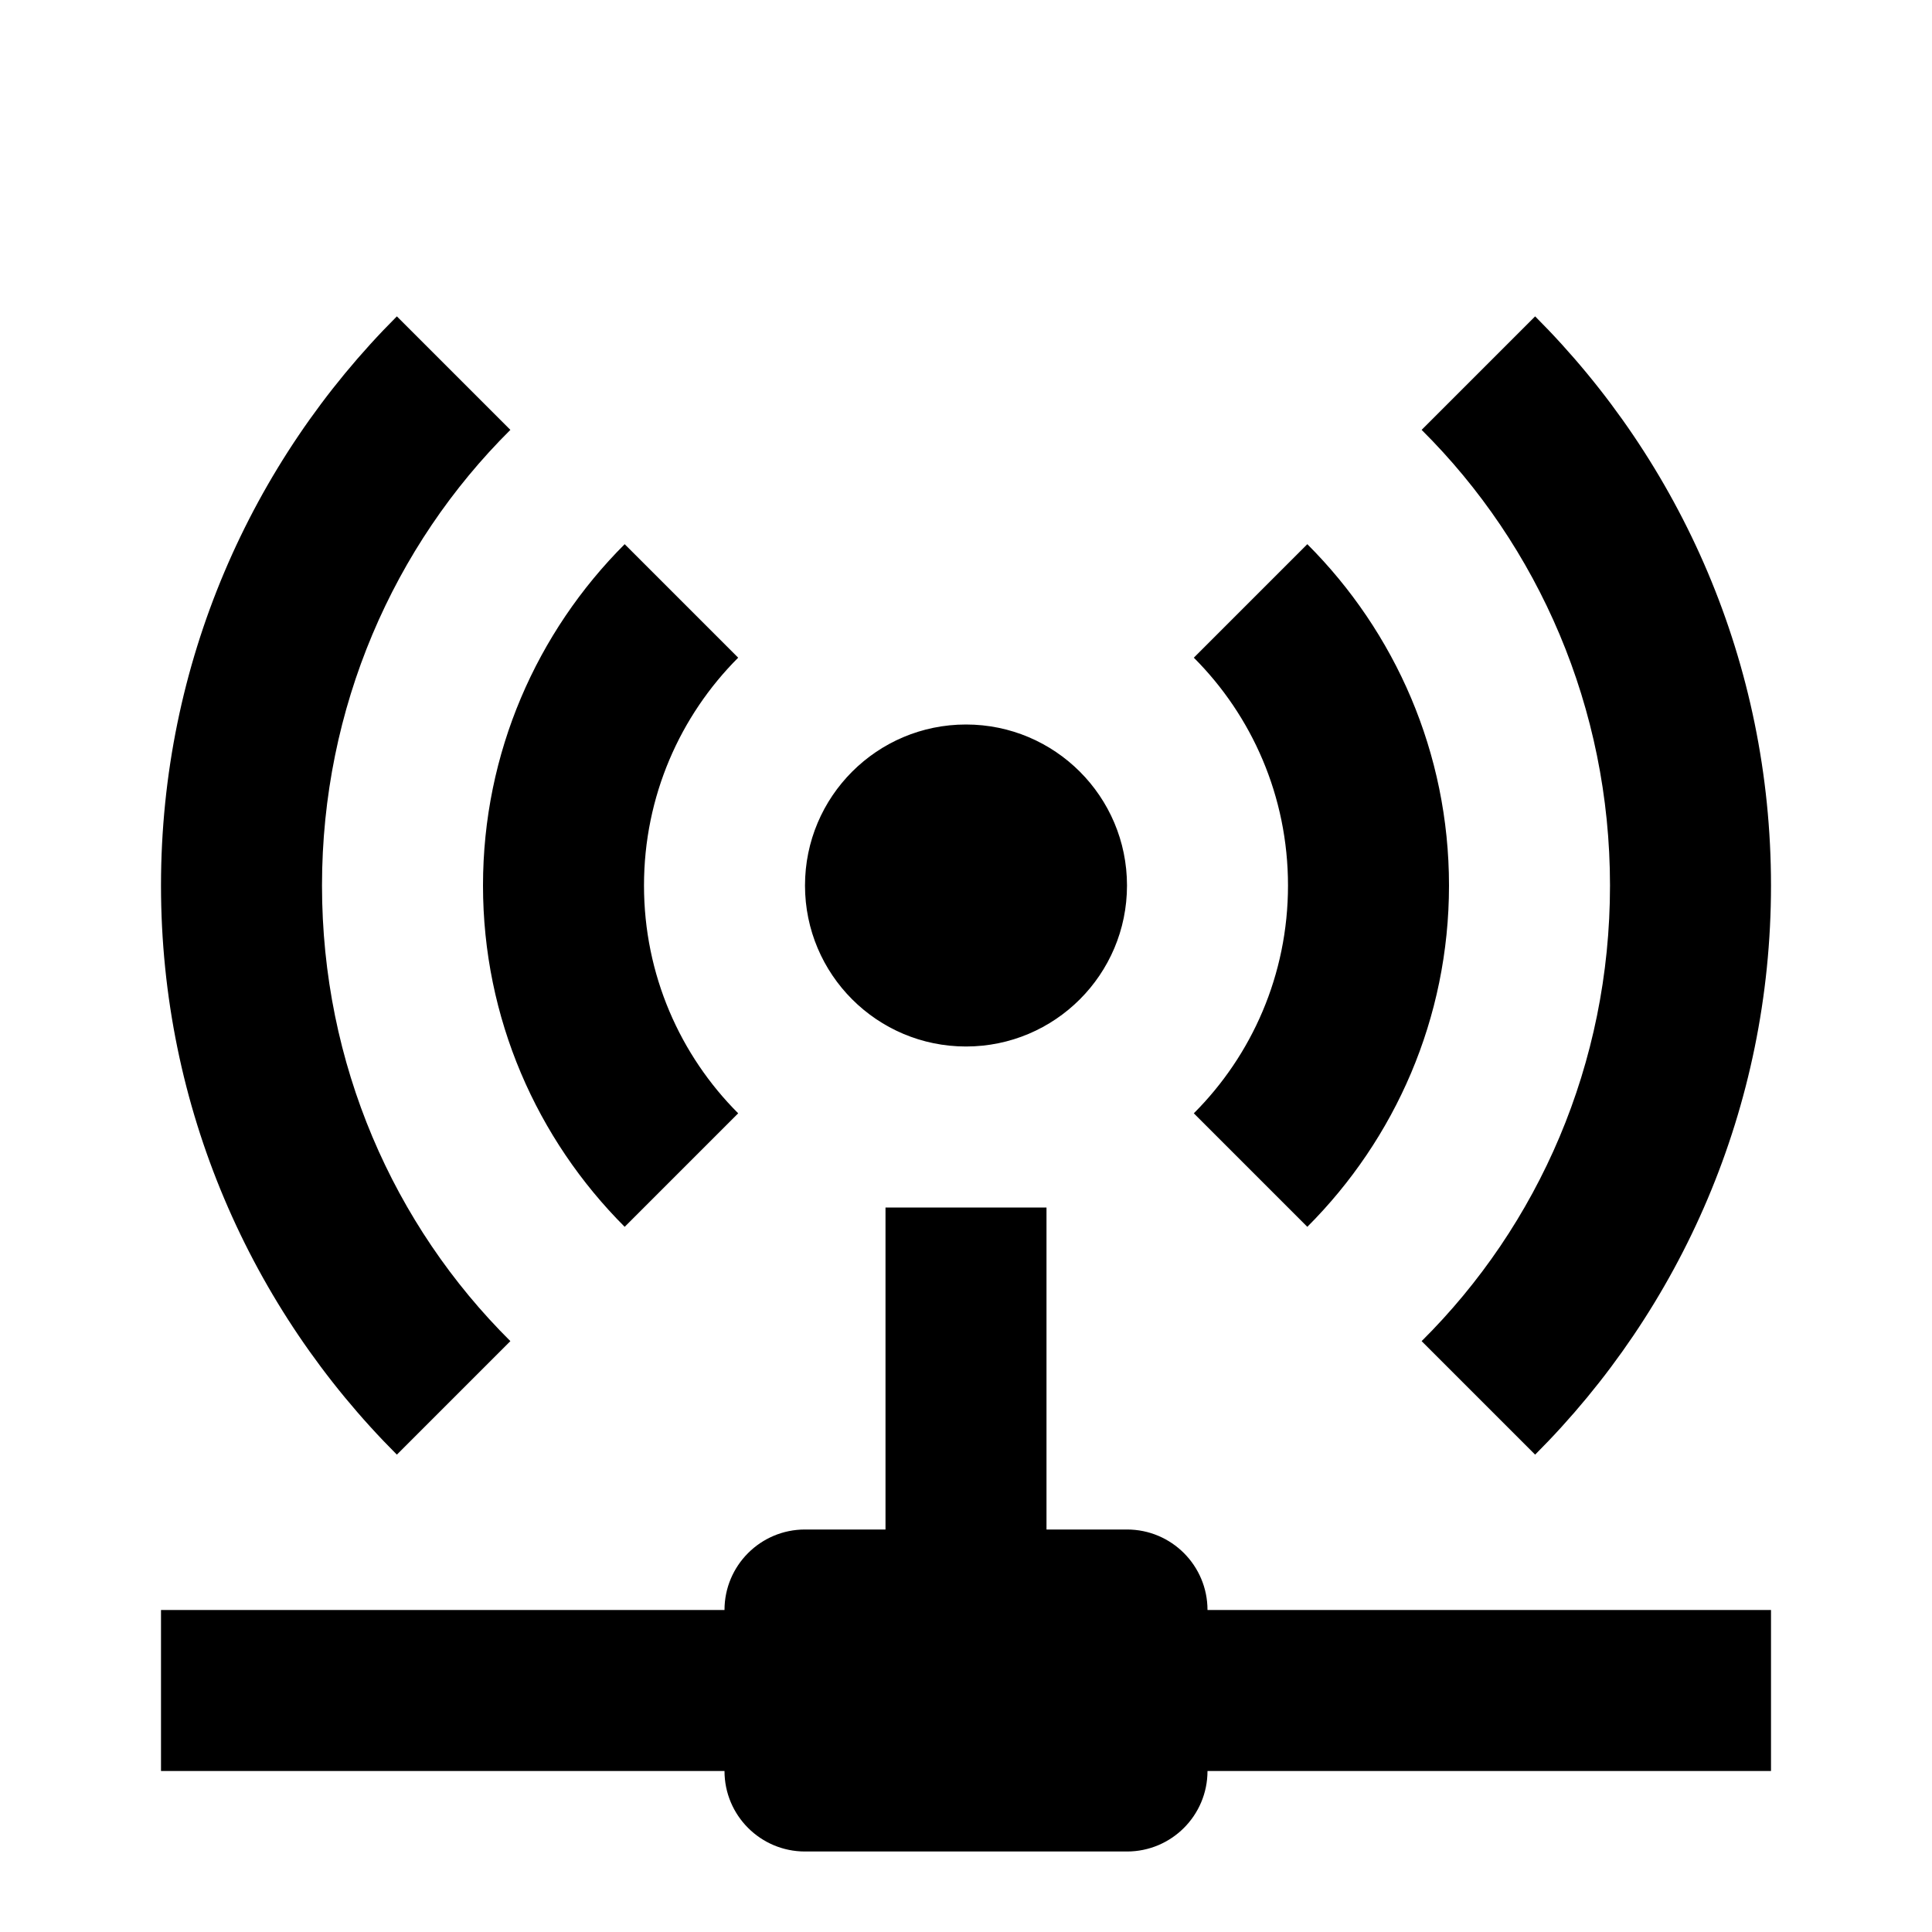
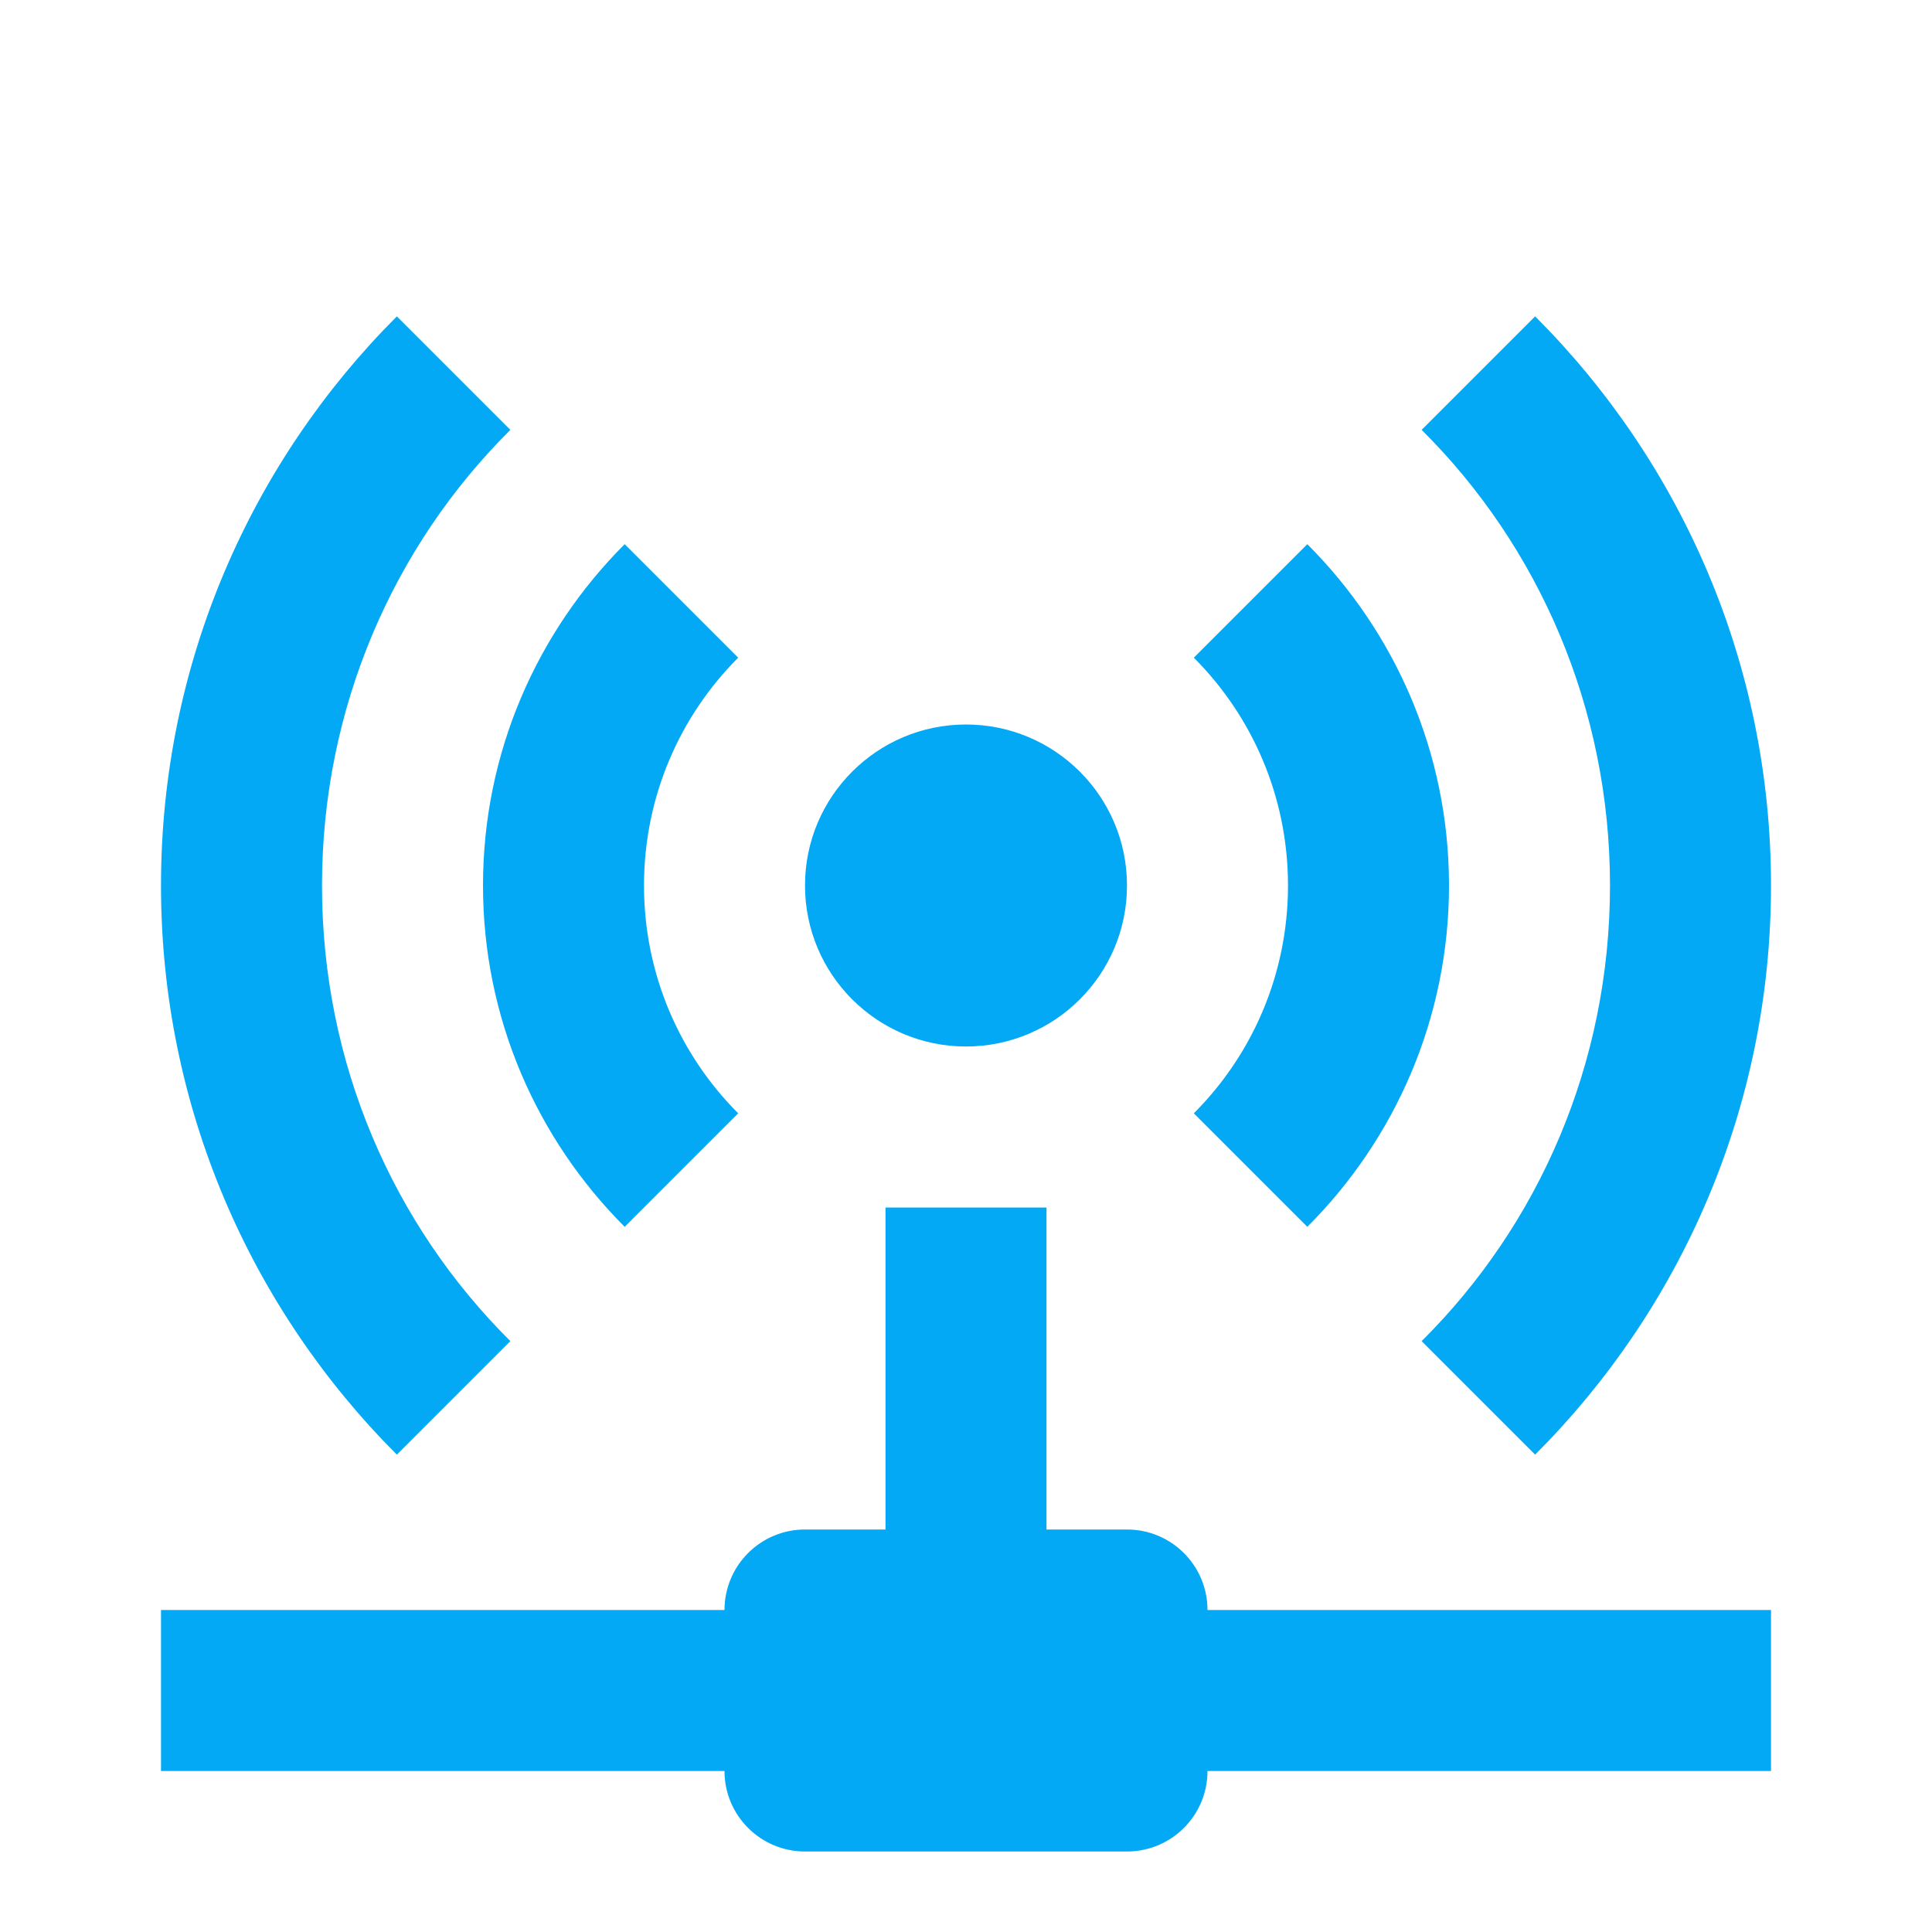
- <svg xmlns="http://www.w3.org/2000/svg" id="mdi-access-point-network" viewBox="0 0 24 24">
+ <svg xmlns="http://www.w3.org/2000/svg" fill="#03A9F4" id="mdi-access-point-network" viewBox="0 0 24 24">
  <path d="M4.93,3.93C3.12,5.74 2,8.24 2,11C2,13.76 3.12,16.26 4.93,18.07L6.34,16.66C4.89,15.22 4,13.22 4,11C4,8.79 4.89,6.78 6.34,5.34L4.93,3.93M19.07,3.93L17.66,5.34C19.11,6.78 20,8.79 20,11C20,13.22 19.11,15.22 17.66,16.66L19.07,18.07C20.88,16.26 22,13.76 22,11C22,8.24 20.88,5.74 19.07,3.93M7.76,6.76C6.67,7.85 6,9.35 6,11C6,12.65 6.67,14.15 7.76,15.24L9.17,13.83C8.45,13.11 8,12.11 8,11C8,9.89 8.45,8.89 9.17,8.17L7.76,6.76M16.24,6.76L14.83,8.17C15.55,8.89 16,9.89 16,11C16,12.11 15.55,13.11 14.83,13.83L16.24,15.24C17.33,14.15 18,12.65 18,11C18,9.35 17.33,7.85 16.24,6.76M12,9A2,2 0 0,0 10,11A2,2 0 0,0 12,13A2,2 0 0,0 14,11A2,2 0 0,0 12,9M11,15V19H10A1,1 0 0,0 9,20H2V22H9A1,1 0 0,0 10,23H14A1,1 0 0,0 15,22H22V20H15A1,1 0 0,0 14,19H13V15H11Z" />
</svg>
